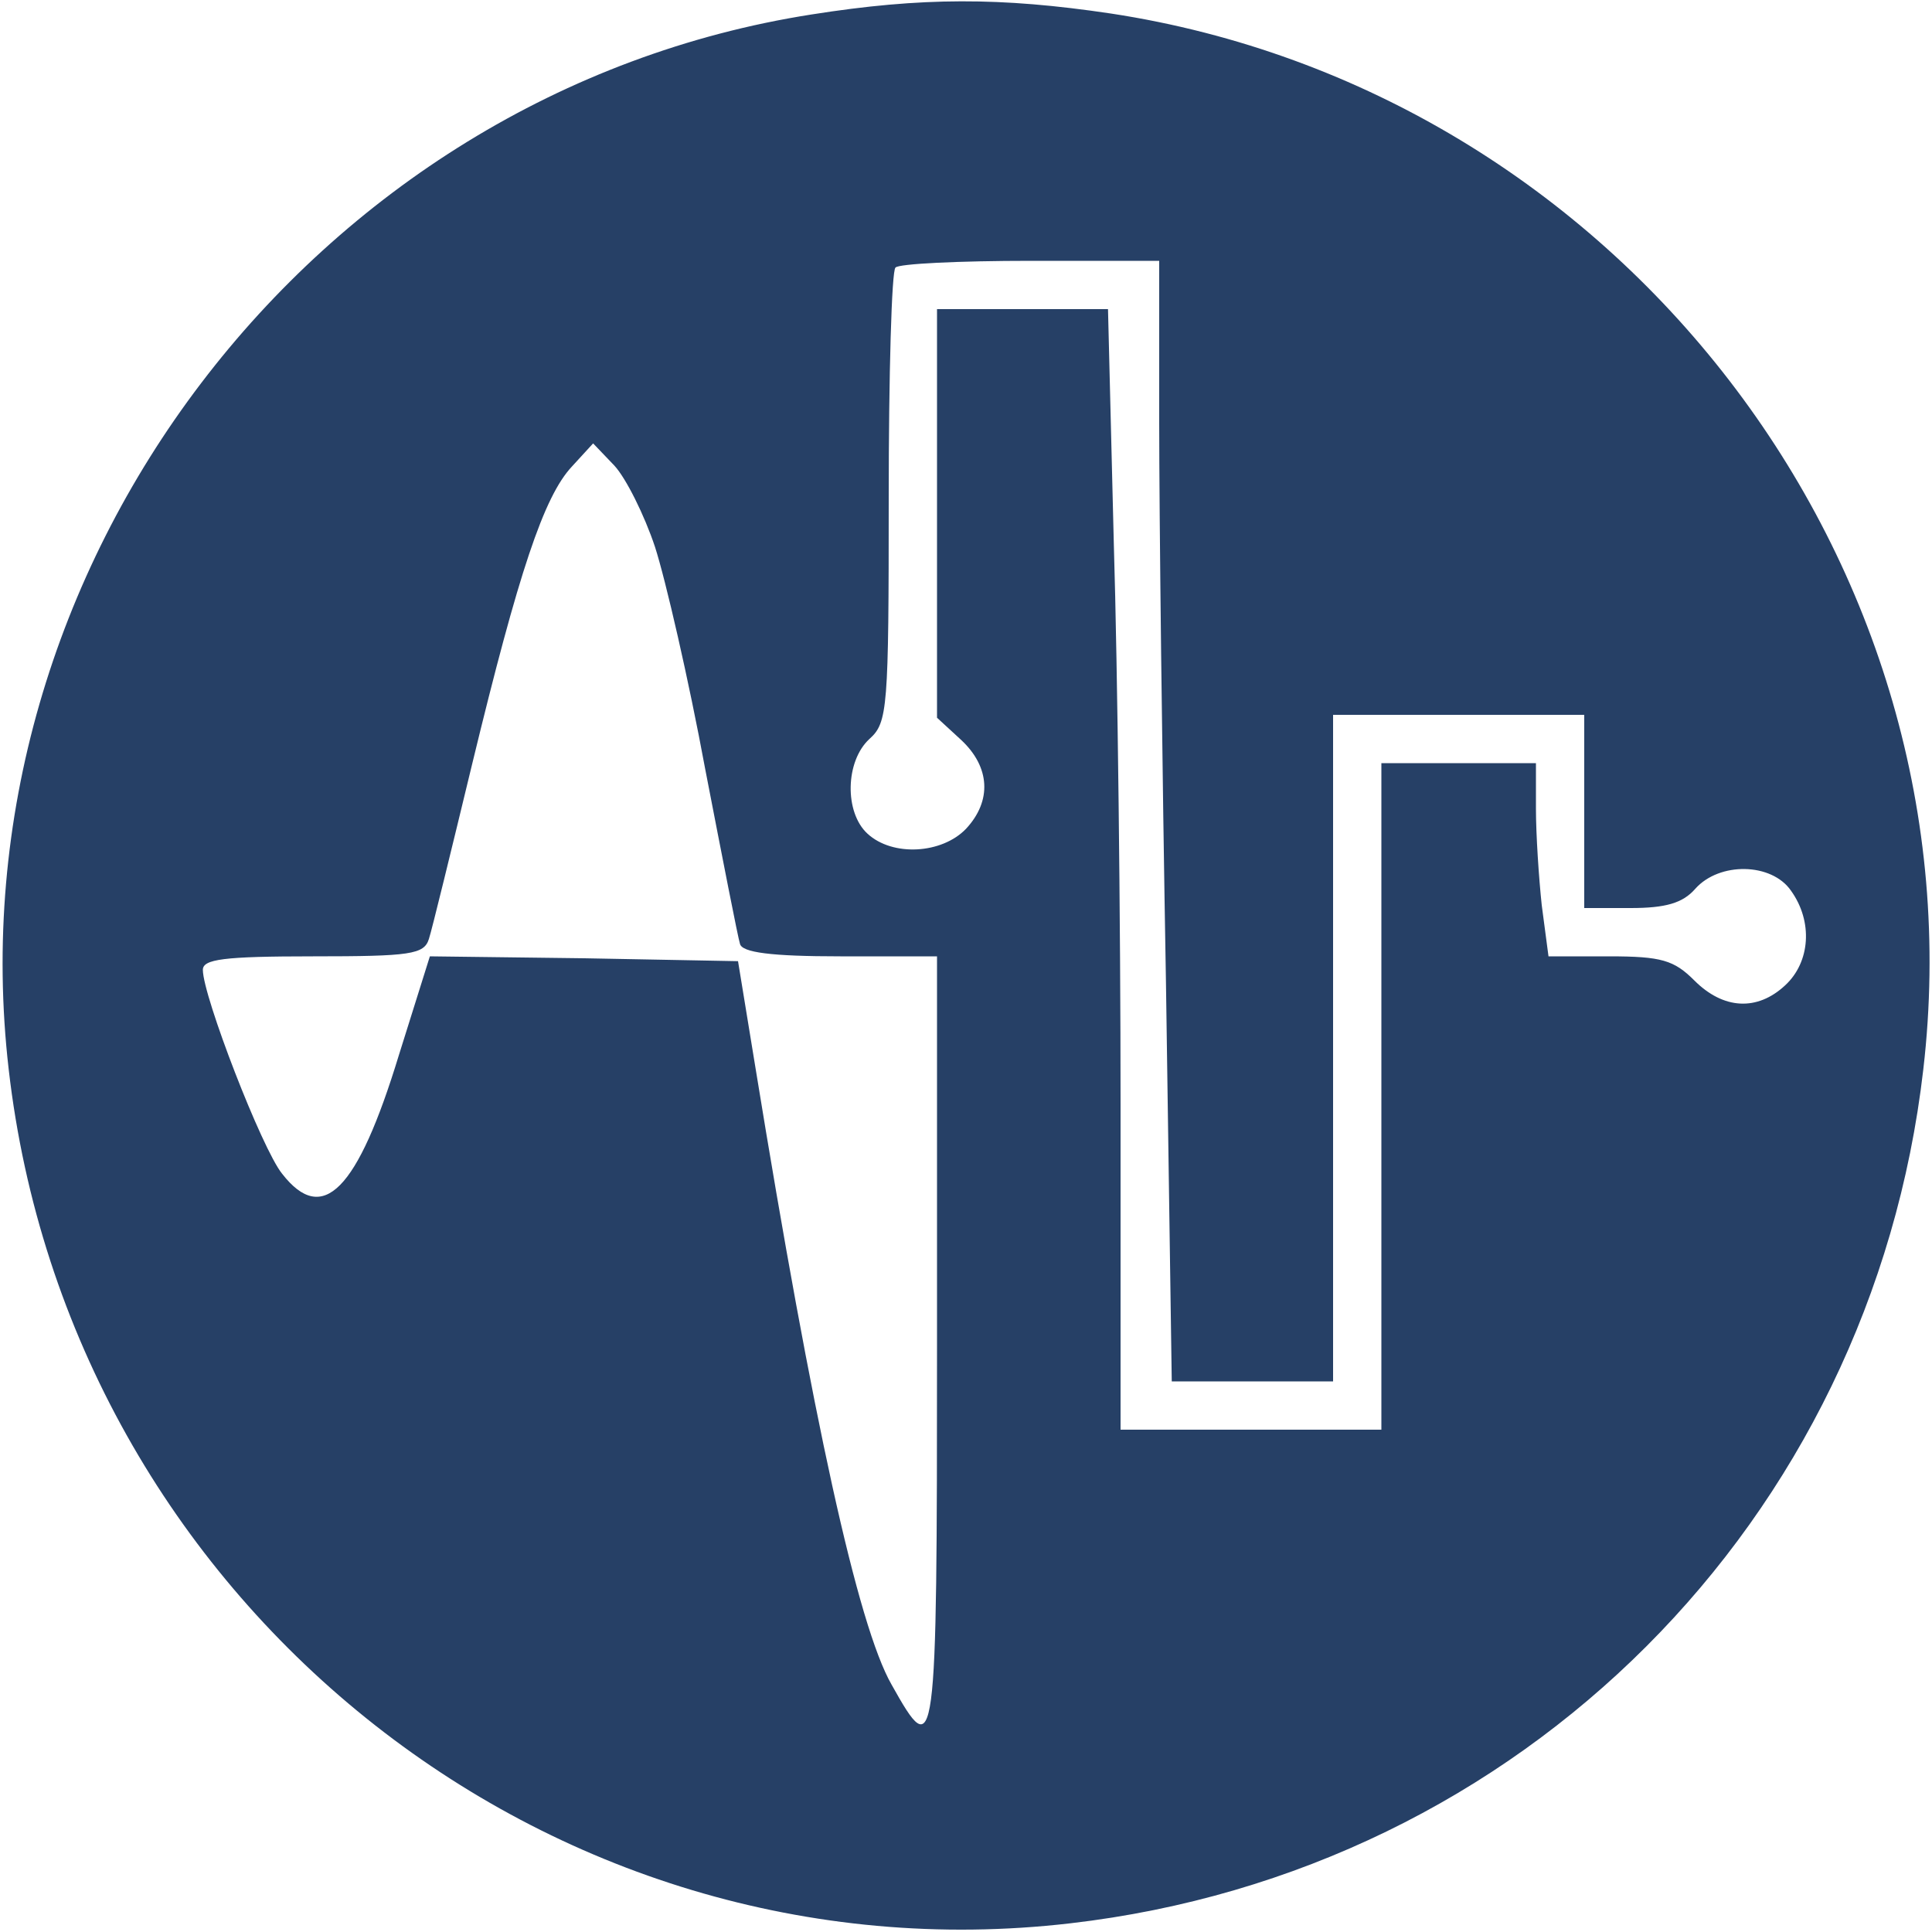
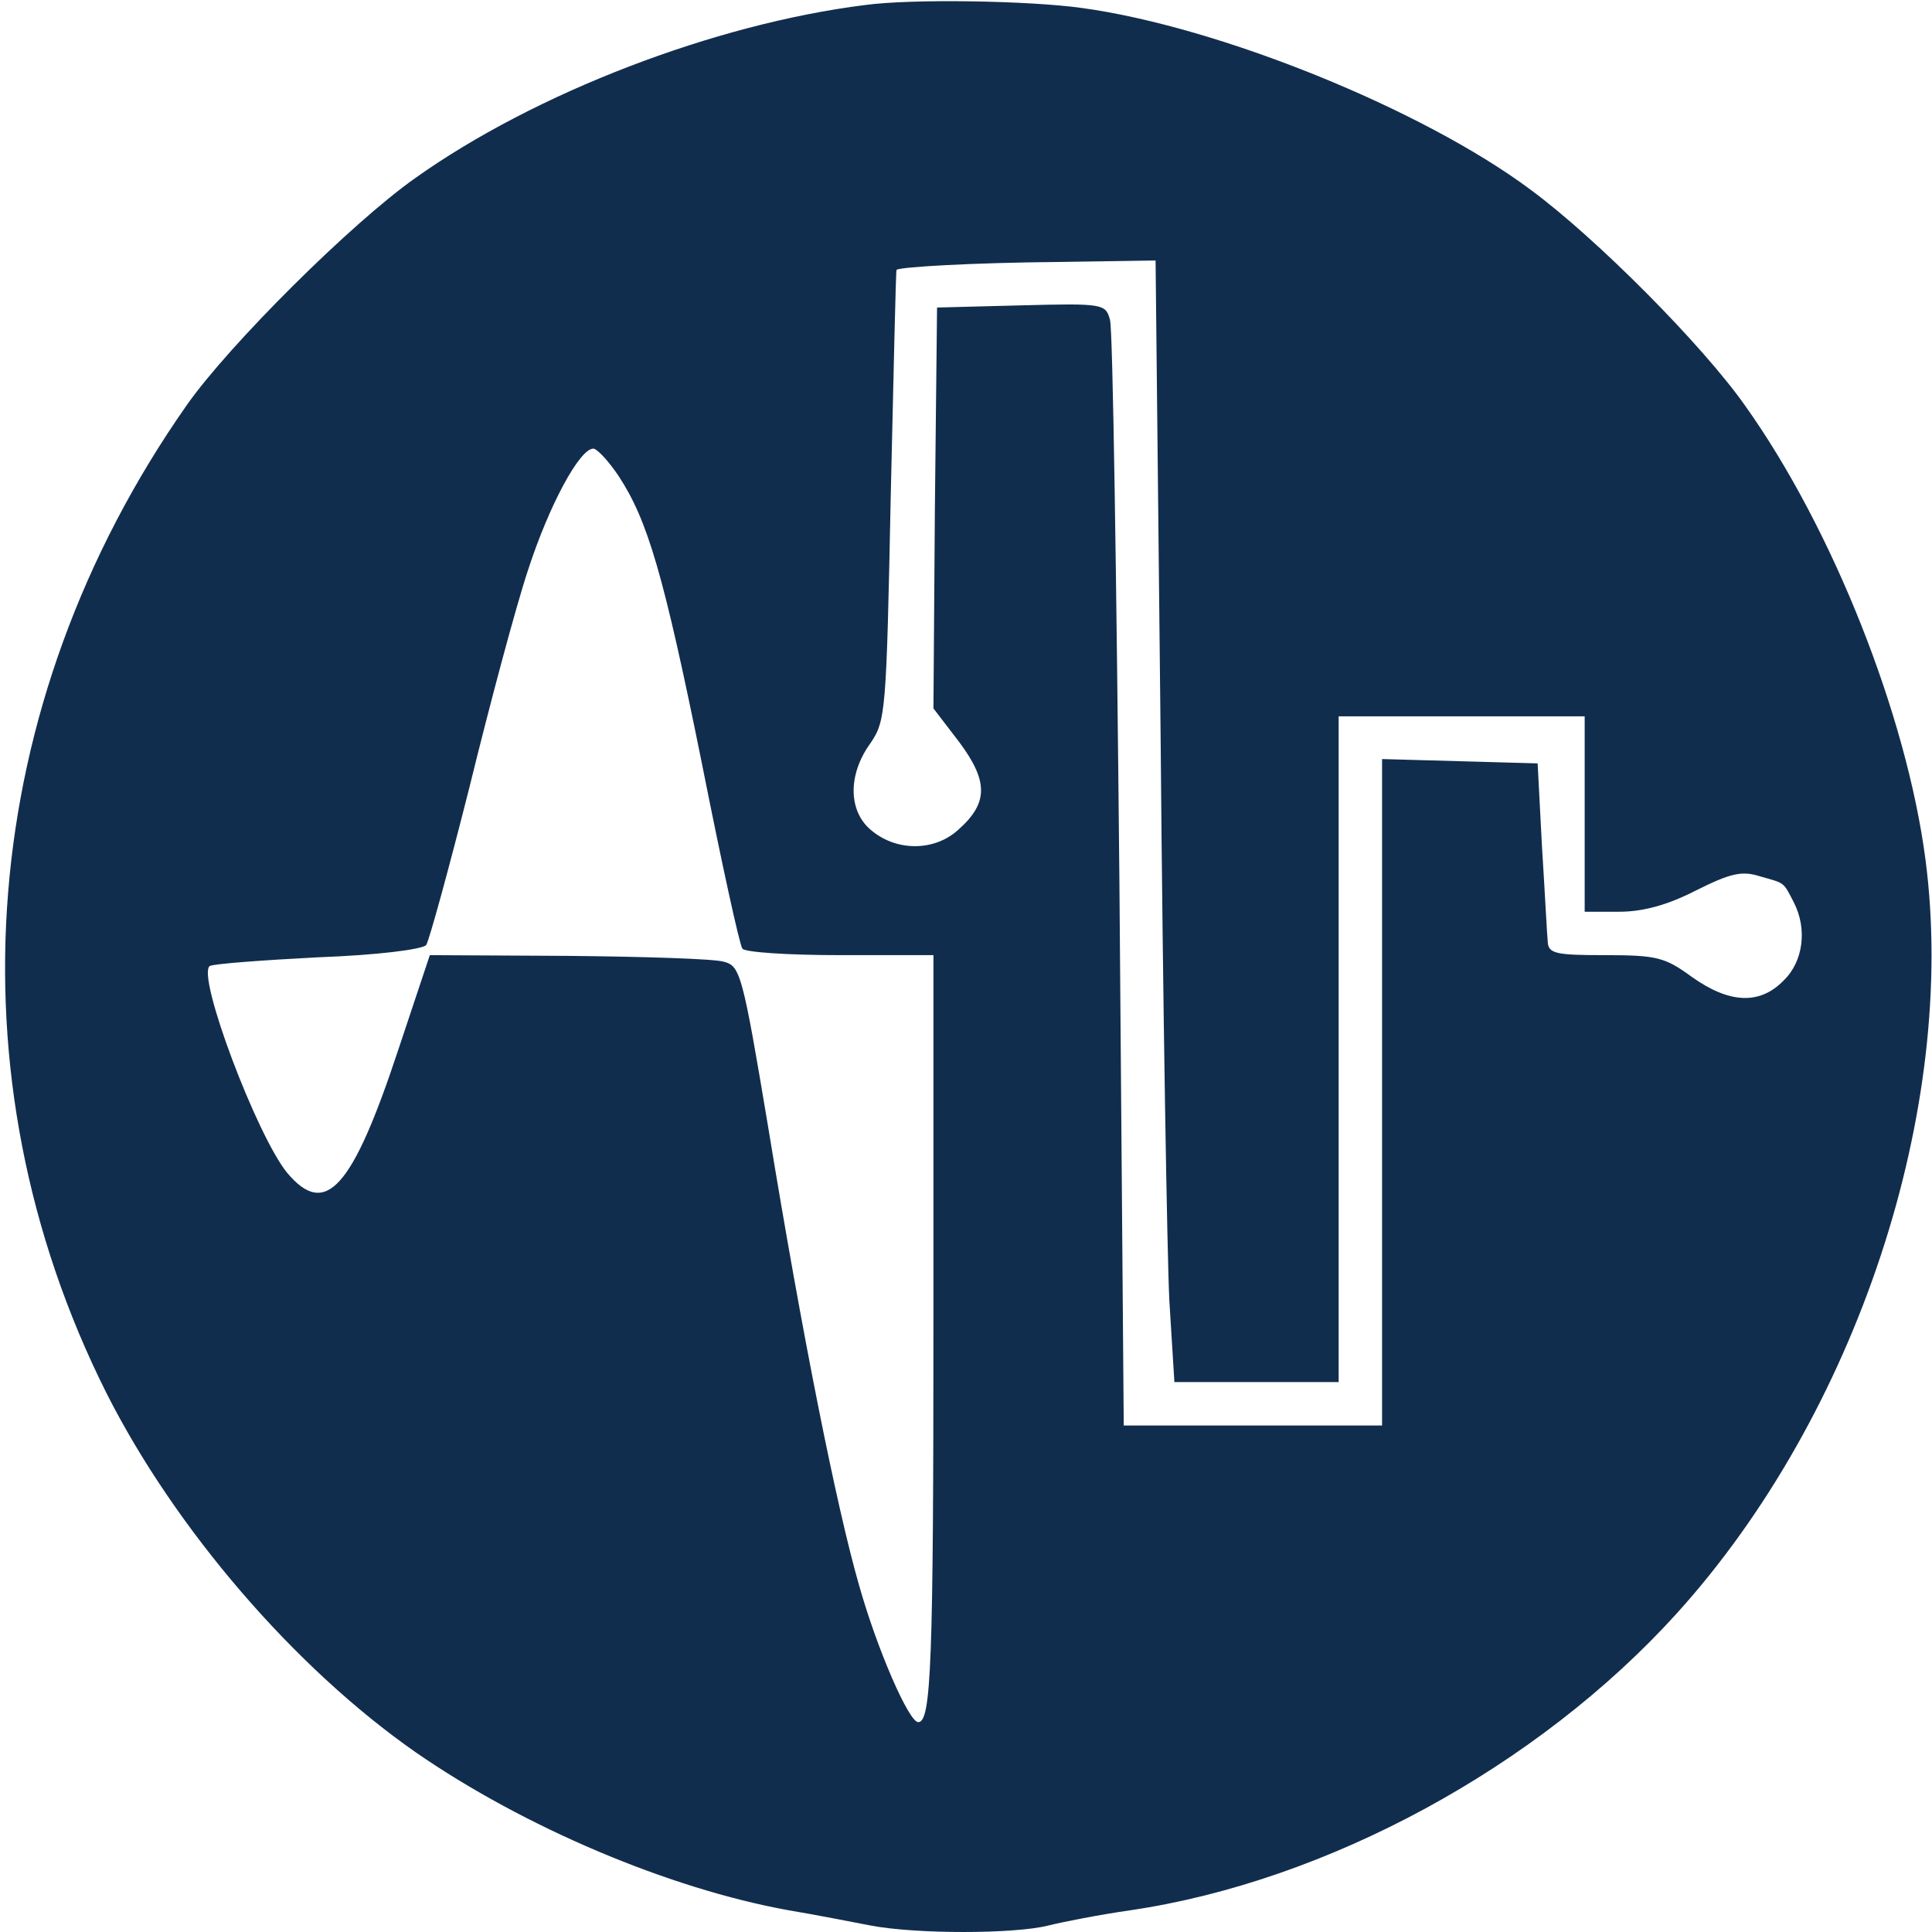
- <svg xmlns="http://www.w3.org/2000/svg" version="1.0" width="200pt" height="200pt" viewBox="0 0 200 200" preserveAspectRatio="xMidYMid meet">
-   <g transform="translate(0,200) scale(0.1,-0.1)" fill="#264066" stroke="none">
-     <path d="M840 1985 c-517 -81 -891 -573 -831 -1092 63 -549 557 -947 1099 -884 467 54 829 416 883 884 61 524 -316 1013 -841 1093 -114 17 -196 17 -310 -1z m360 -422 c0 -93 3 -354 7 -580 l6 -413 84 0 83 0 0 345 0 345 130 0 130 0 0 -100 0 -100 48 0 c36 0 54 5 67 20 25 28 79 27 99 -2 23 -32 20 -74 -6 -98 -29 -27 -64 -25 -94 5 -21 21 -34 25 -88 25 l-63 0 -7 53 c-3 28 -6 73 -6 100 l0 47 -80 0 -80 0 0 -345 0 -345 -135 0 -135 0 0 338 c0 186 -3 447 -7 580 l-6 242 -89 0 -88 0 0 -211 0 -212 25 -23 c30 -28 32 -63 5 -92 -25 -26 -76 -29 -102 -5 -24 22 -23 75 2 98 19 17 20 31 20 250 0 127 3 235 7 238 3 4 66 7 140 7 l133 0 0 -167z m-522 -129 c11 -34 35 -138 52 -230 18 -93 34 -175 36 -181 2 -9 32 -13 104 -13 l100 0 0 -401 c0 -429 -1 -435 -47 -353 -35 61 -82 276 -141 639 l-18 110 -159 3 -160 2 -32 -102 c-43 -141 -79 -177 -121 -123 -21 26 -82 184 -82 211 0 11 21 14 114 14 101 0 115 2 120 18 3 9 23 91 45 182 48 198 74 276 103 307 l22 24 22 -23 c12 -13 31 -51 42 -84z" />
+ <svg xmlns="http://www.w3.org/2000/svg" version="1.0" width="267pt" height="267pt" viewBox="0 0 267 267" preserveAspectRatio="xMidYMid meet">
+   <g transform="translate(0,267) scale(0.1,-0.1)" fill="#112d4e" stroke="none">
+     <path d="M1195 2663 c-207 -26 -455 -121 -621 -239 -88 -62 -257 -230 -316 -314 -290 -414 -331 -926 -111 -1365 95 -188 260 -380 428 -497 149 -103 349 -188 515 -218 36 -6 87 -16 113 -21 62 -12 199 -12 246 0 20 5 71 15 113 21 272 40 563 198 755 410 249 275 389 698 344 1042 -26 199 -128 457 -249 627 -59 84 -206 232 -297 299 -149 111 -430 225 -620 251 -72 10 -234 13 -300 4z m409 -1015 c3 -365 9 -714 12 -775 l7 -113 113 0 114 0 0 460 0 460 170 0 170 0 0 -135 0 -135 48 0 c32 0 66 9 105 29 48 24 64 28 89 20 35 -10 32 -7 47 -36 19 -37 13 -82 -14 -108 -33 -34 -75 -32 -127 5 -37 27 -48 30 -120 30 -67 0 -78 2 -79 18 -1 9 -4 69 -8 132 l-6 115 -107 3 -108 3 0 -461 0 -460 -178 0 -179 0 -6 753 c-4 413 -9 762 -13 775 -6 22 -9 23 -123 20 l-116 -3 -3 -277 -2 -277 36 -47 c40 -54 40 -84 -2 -121 -32 -29 -83 -30 -118 -2 -34 26 -35 78 -3 122 21 31 22 42 28 342 4 171 7 311 8 312 3 4 105 10 227 11 l131 2 7 -662z m-749 364 c40 -61 62 -135 115 -397 27 -136 52 -251 56 -256 3 -5 63 -9 135 -9 l129 0 0 -499 c0 -479 -3 -561 -21 -561 -13 0 -57 101 -82 190 -31 108 -78 343 -125 630 -36 216 -39 225 -62 231 -14 4 -111 7 -216 8 l-190 1 -43 -129 c-64 -194 -101 -235 -154 -172 -42 51 -126 274 -107 286 5 3 72 8 149 12 83 3 145 11 150 17 4 6 31 104 60 219 28 114 64 249 81 300 29 89 71 167 90 167 5 0 21 -17 35 -38z" />
  </g>
</svg>
